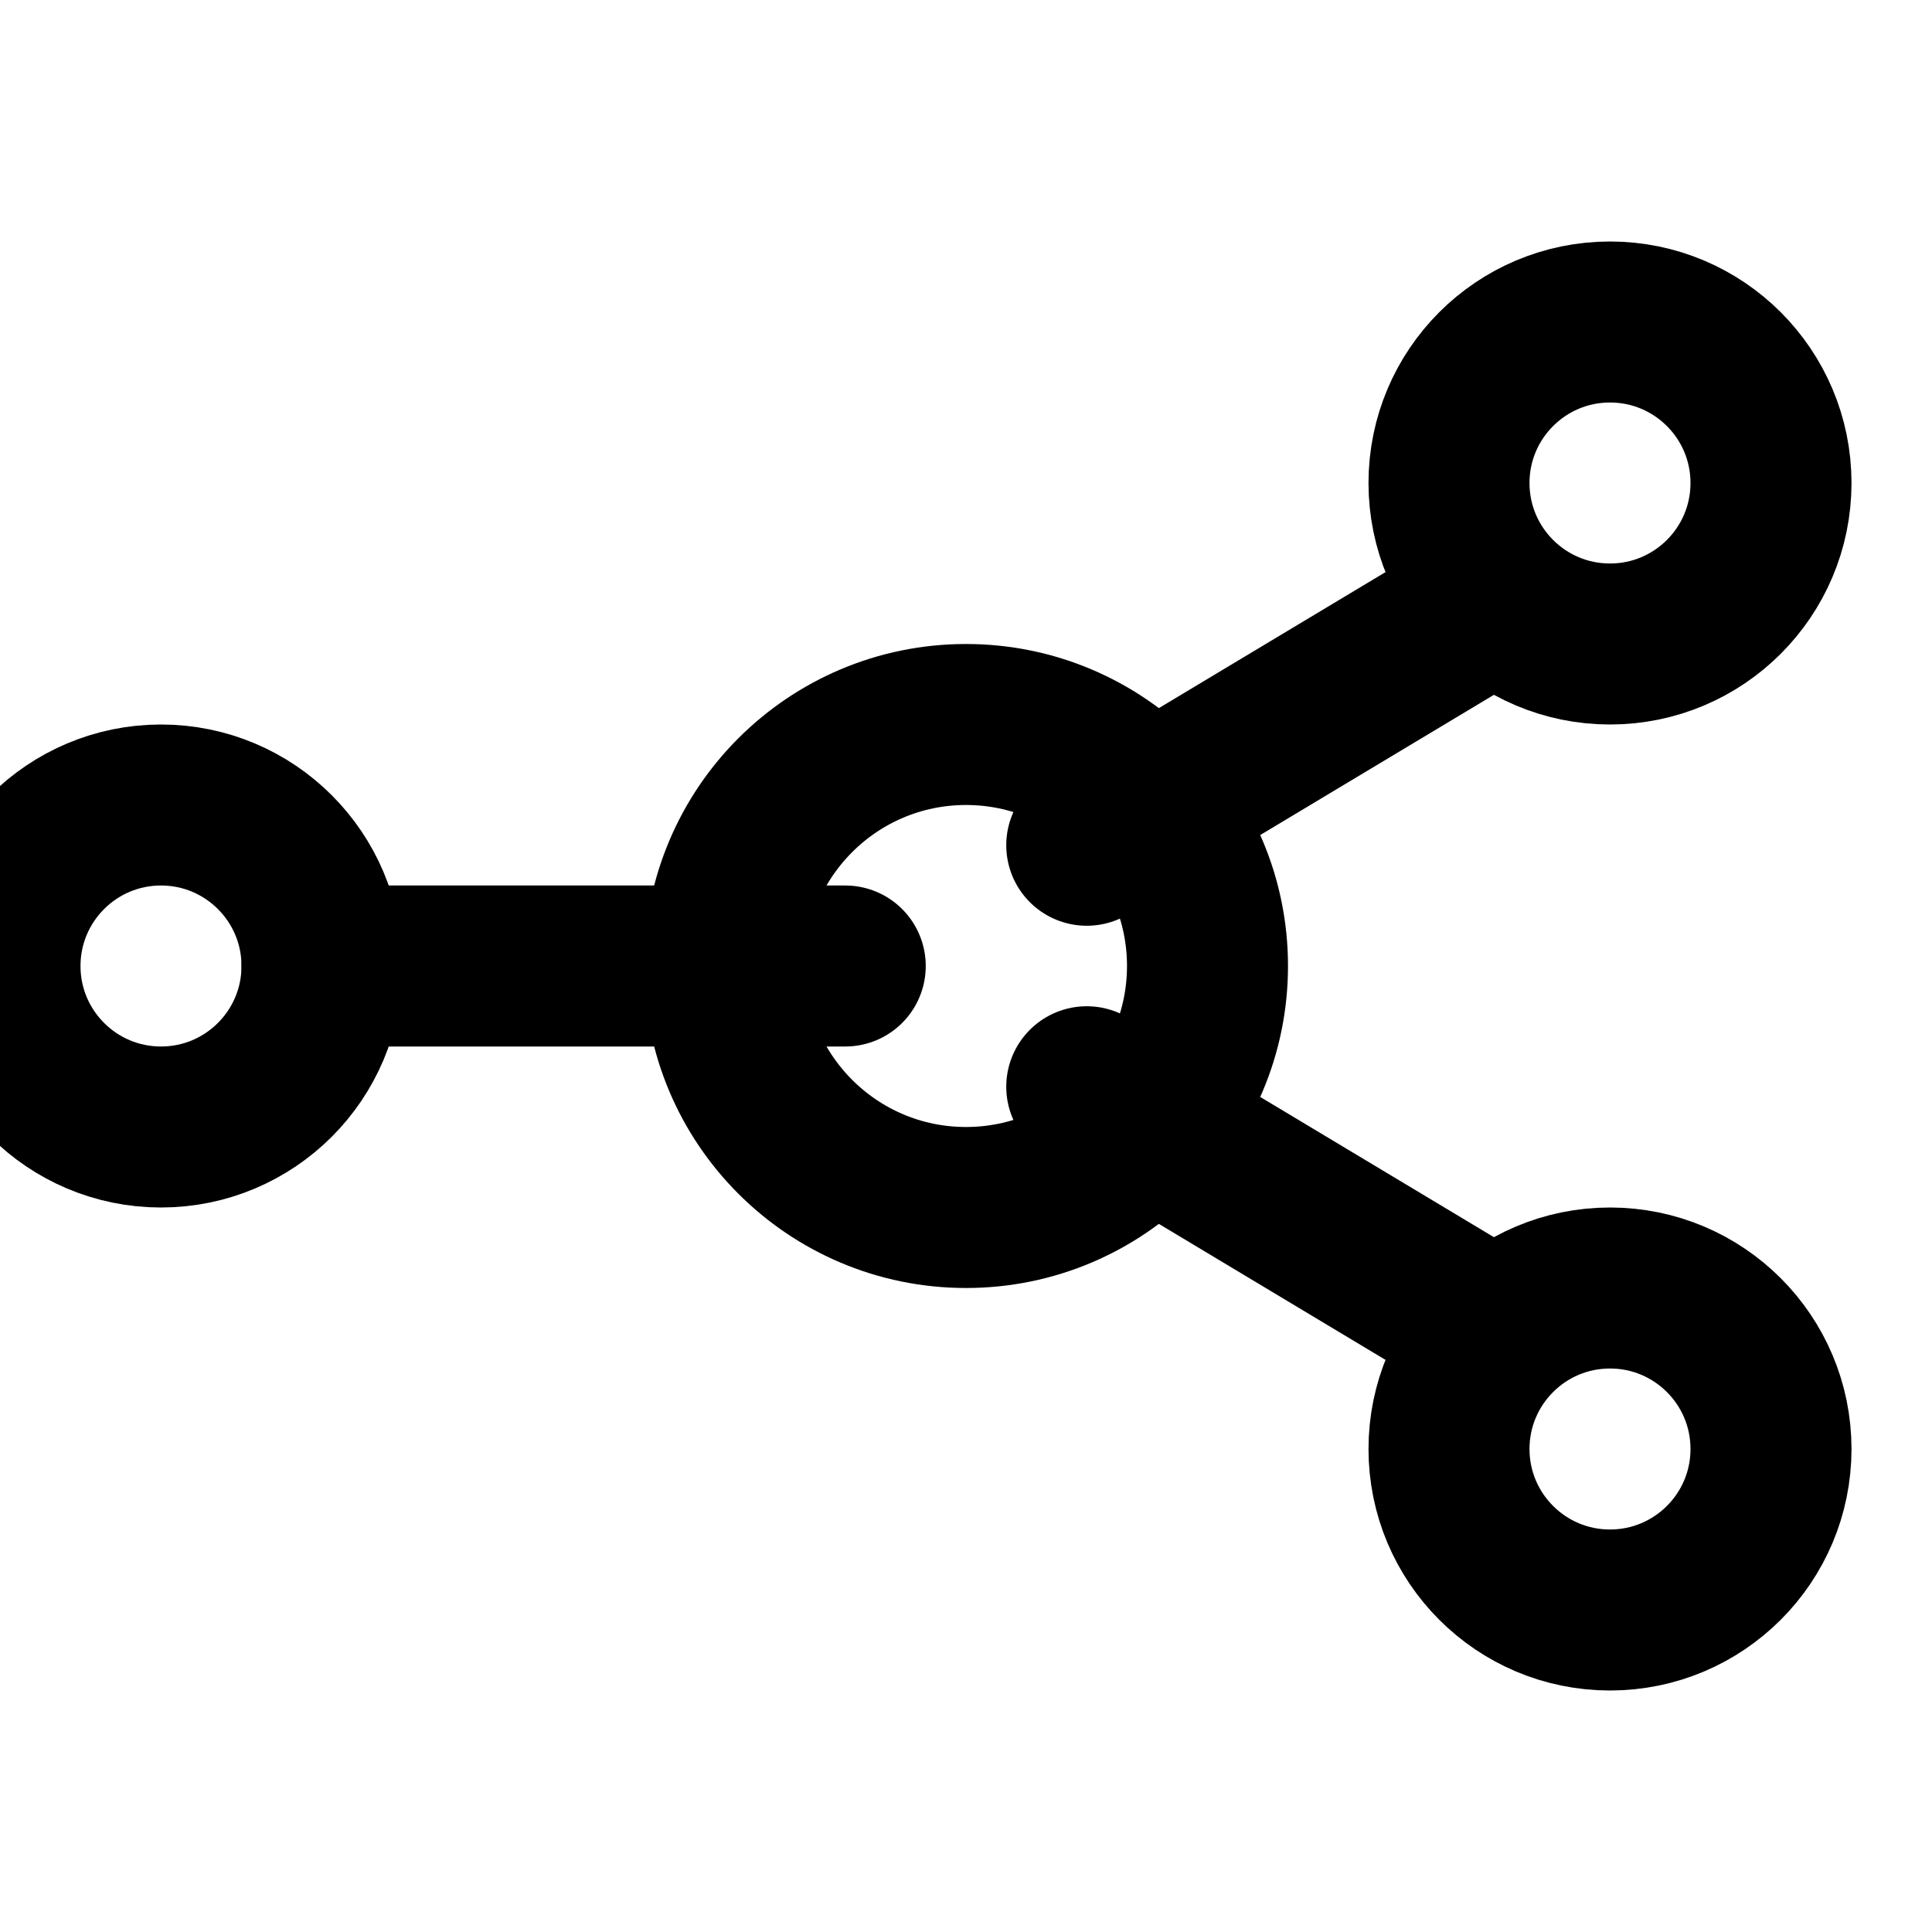
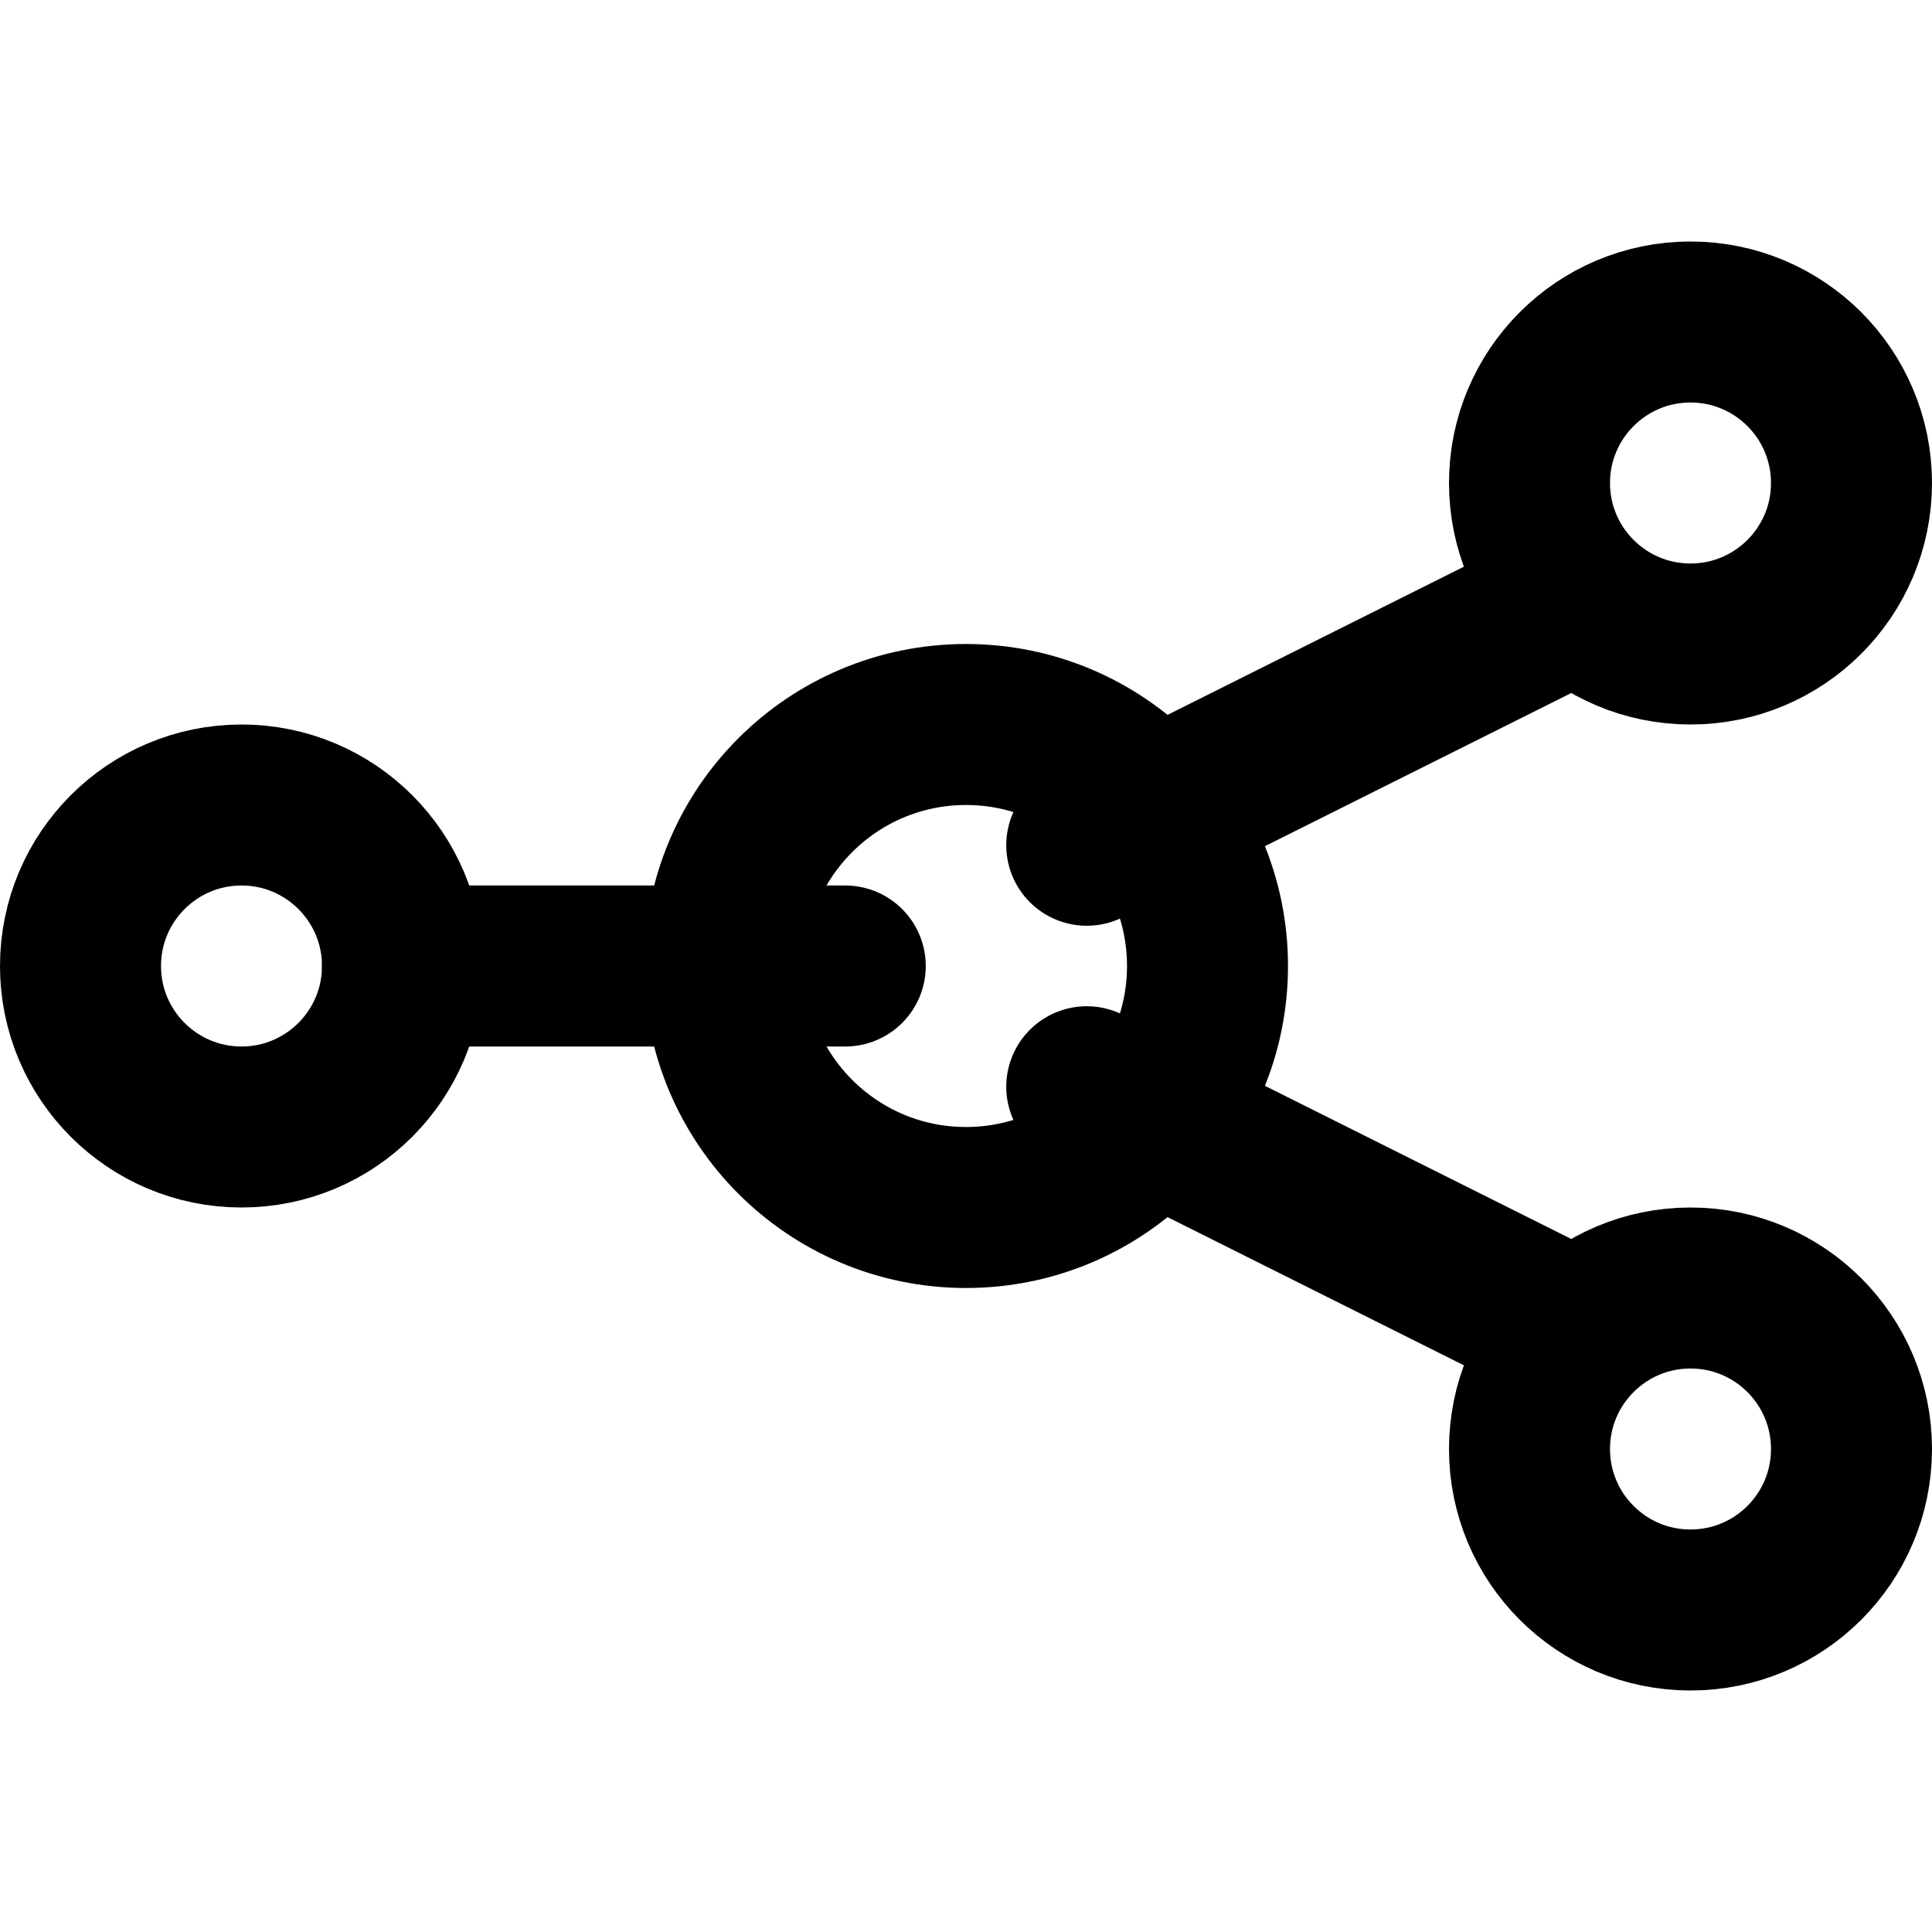
<svg xmlns="http://www.w3.org/2000/svg" viewBox="0 0 24 24" fill="none" stroke="currentColor" stroke-width="2" stroke-linecap="round" stroke-linejoin="round">
  <circle cx="12" cy="12" r="3" />
-   <circle cx="20" cy="6" r="2" />
-   <circle cx="20" cy="18" r="2" />
-   <circle cx="2" cy="12" r="2" />
-   <line x1="13.5" y1="10.5" x2="18.5" y2="7.5" />
-   <line x1="13.5" y1="13.5" x2="18.5" y2="16.5" />
-   <line x1="10.5" y1="12" x2="4" y2="12" />
+   <circle cx="21" cy="6" r="2" />
+   <circle cx="21" cy="18" r="2" />
+   <circle cx="3" cy="12" r="2" />
+   <line x1="13.5" y1="10.5" x2="19.5" y2="7.5" />
+   <line x1="13.5" y1="13.5" x2="19.5" y2="16.5" />
+   <line x1="10.5" y1="12" x2="5" y2="12" />
</svg>
